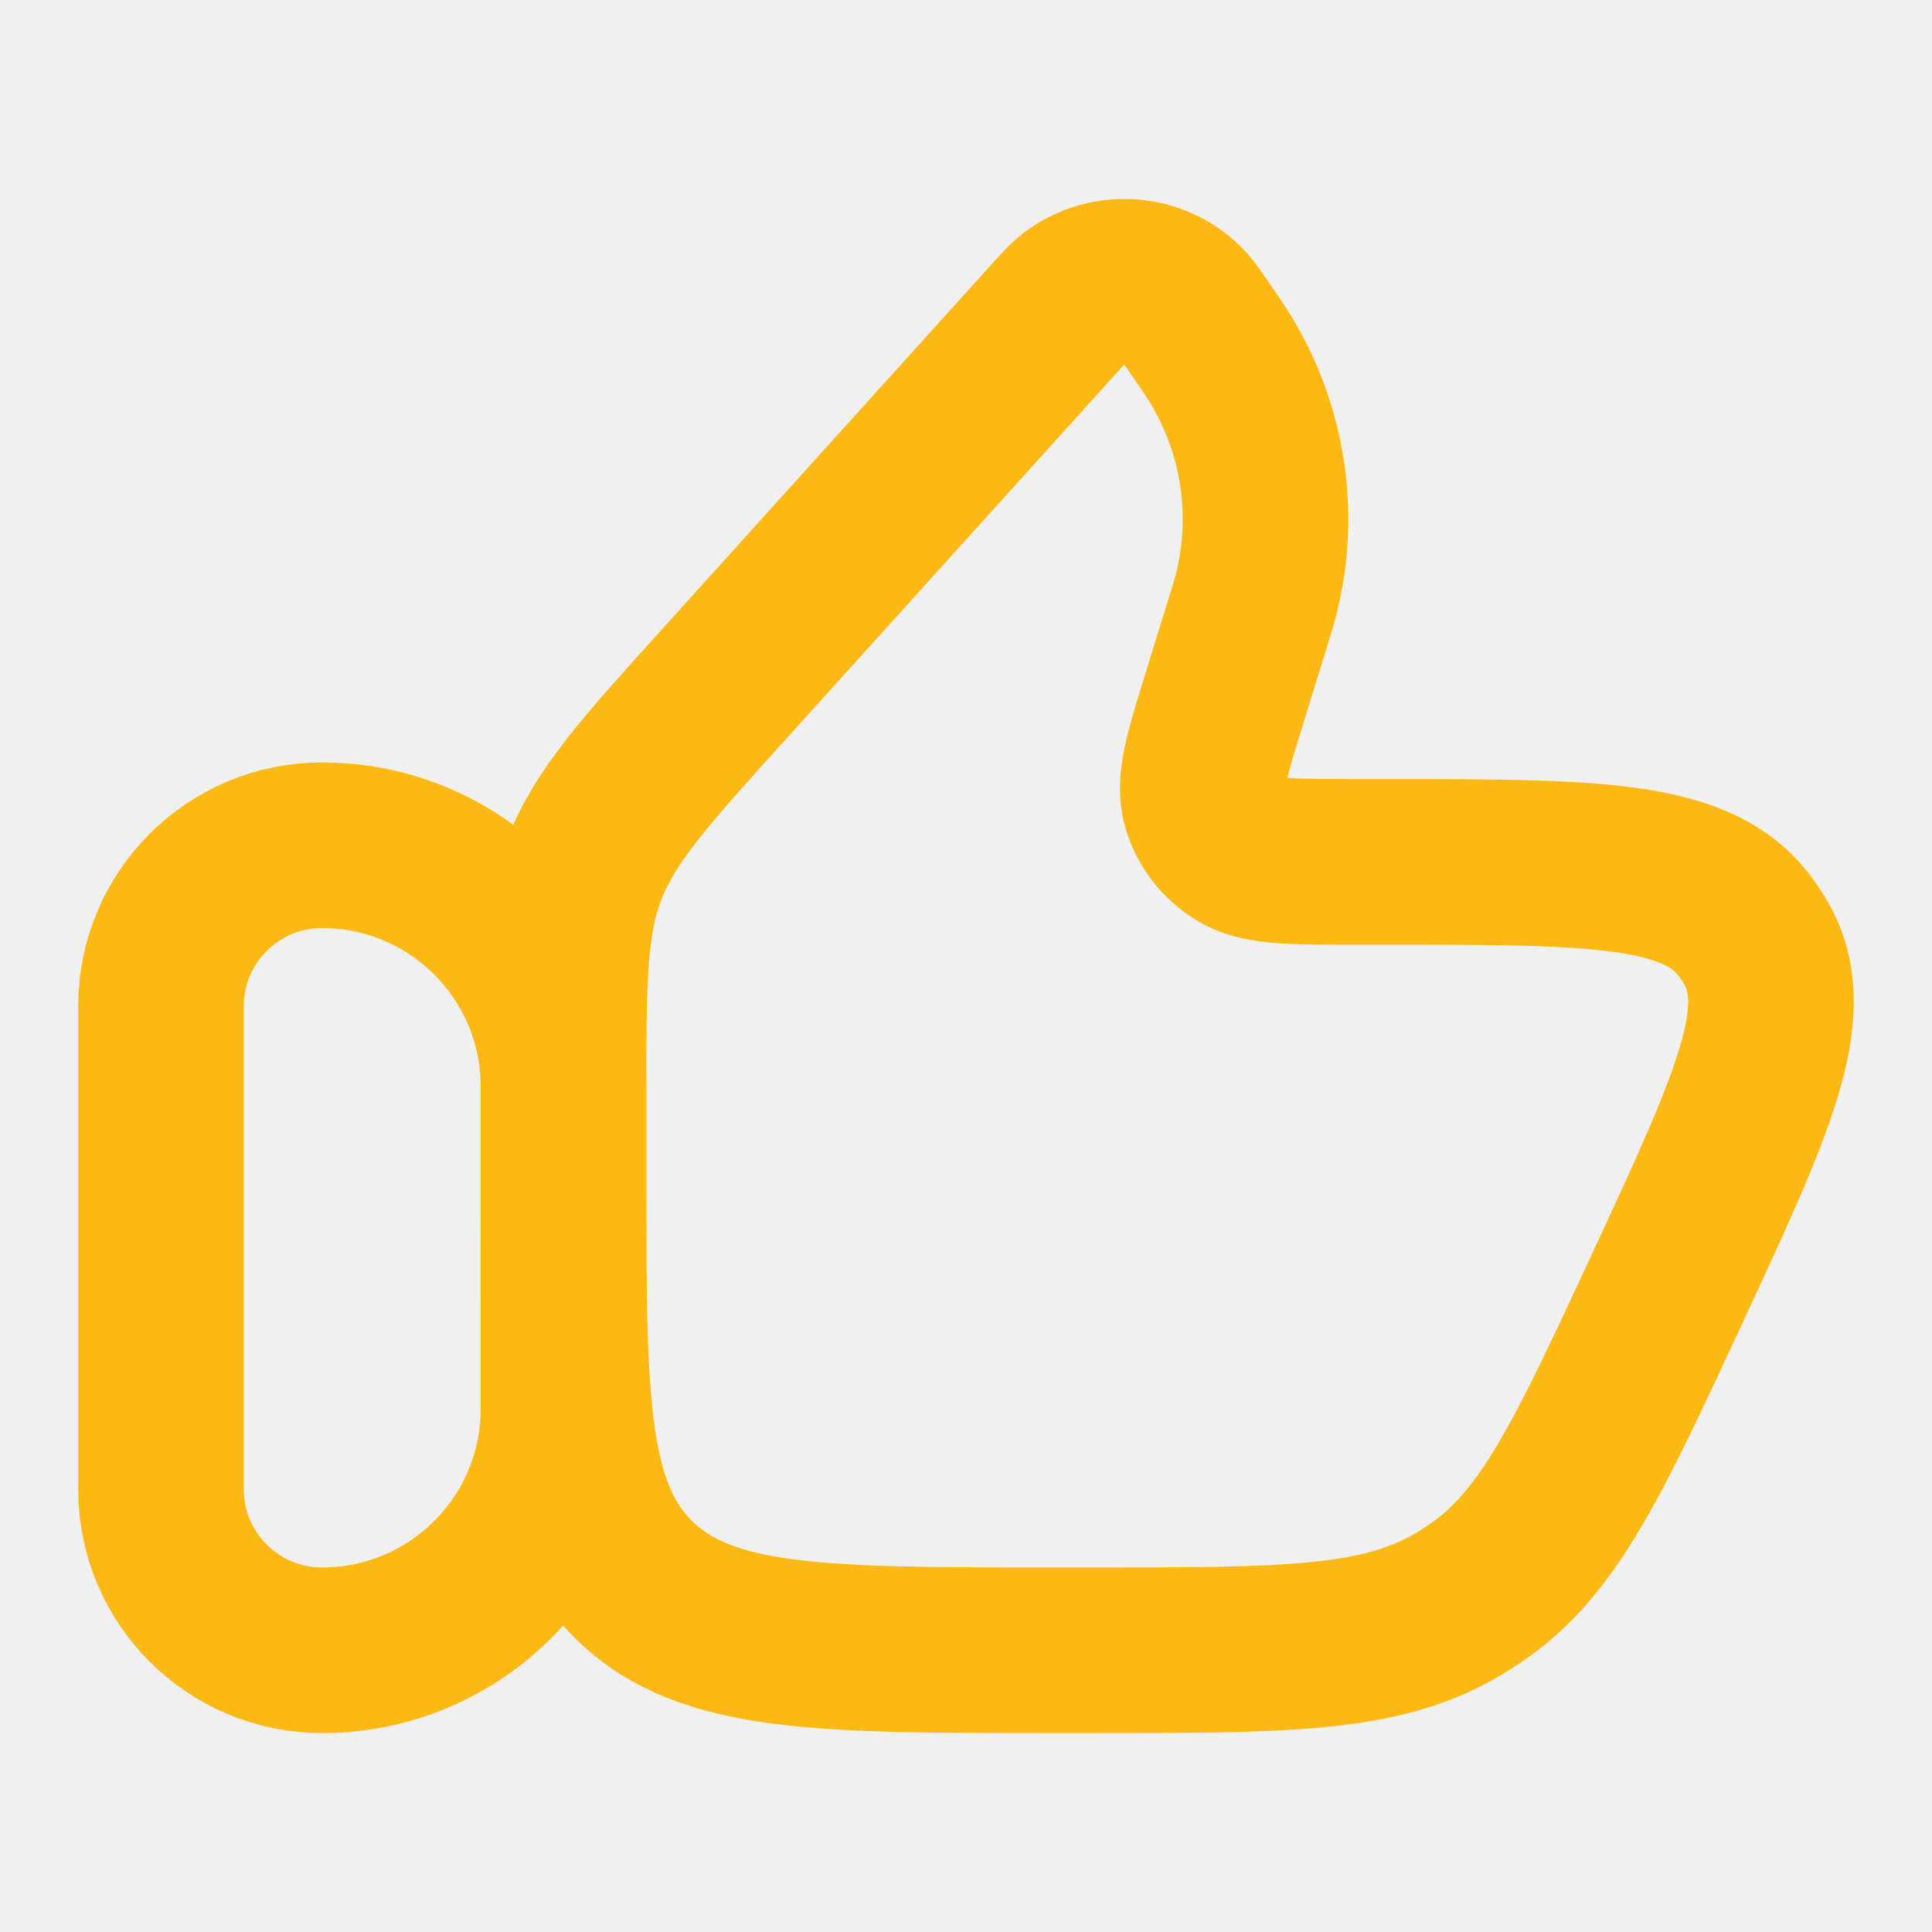
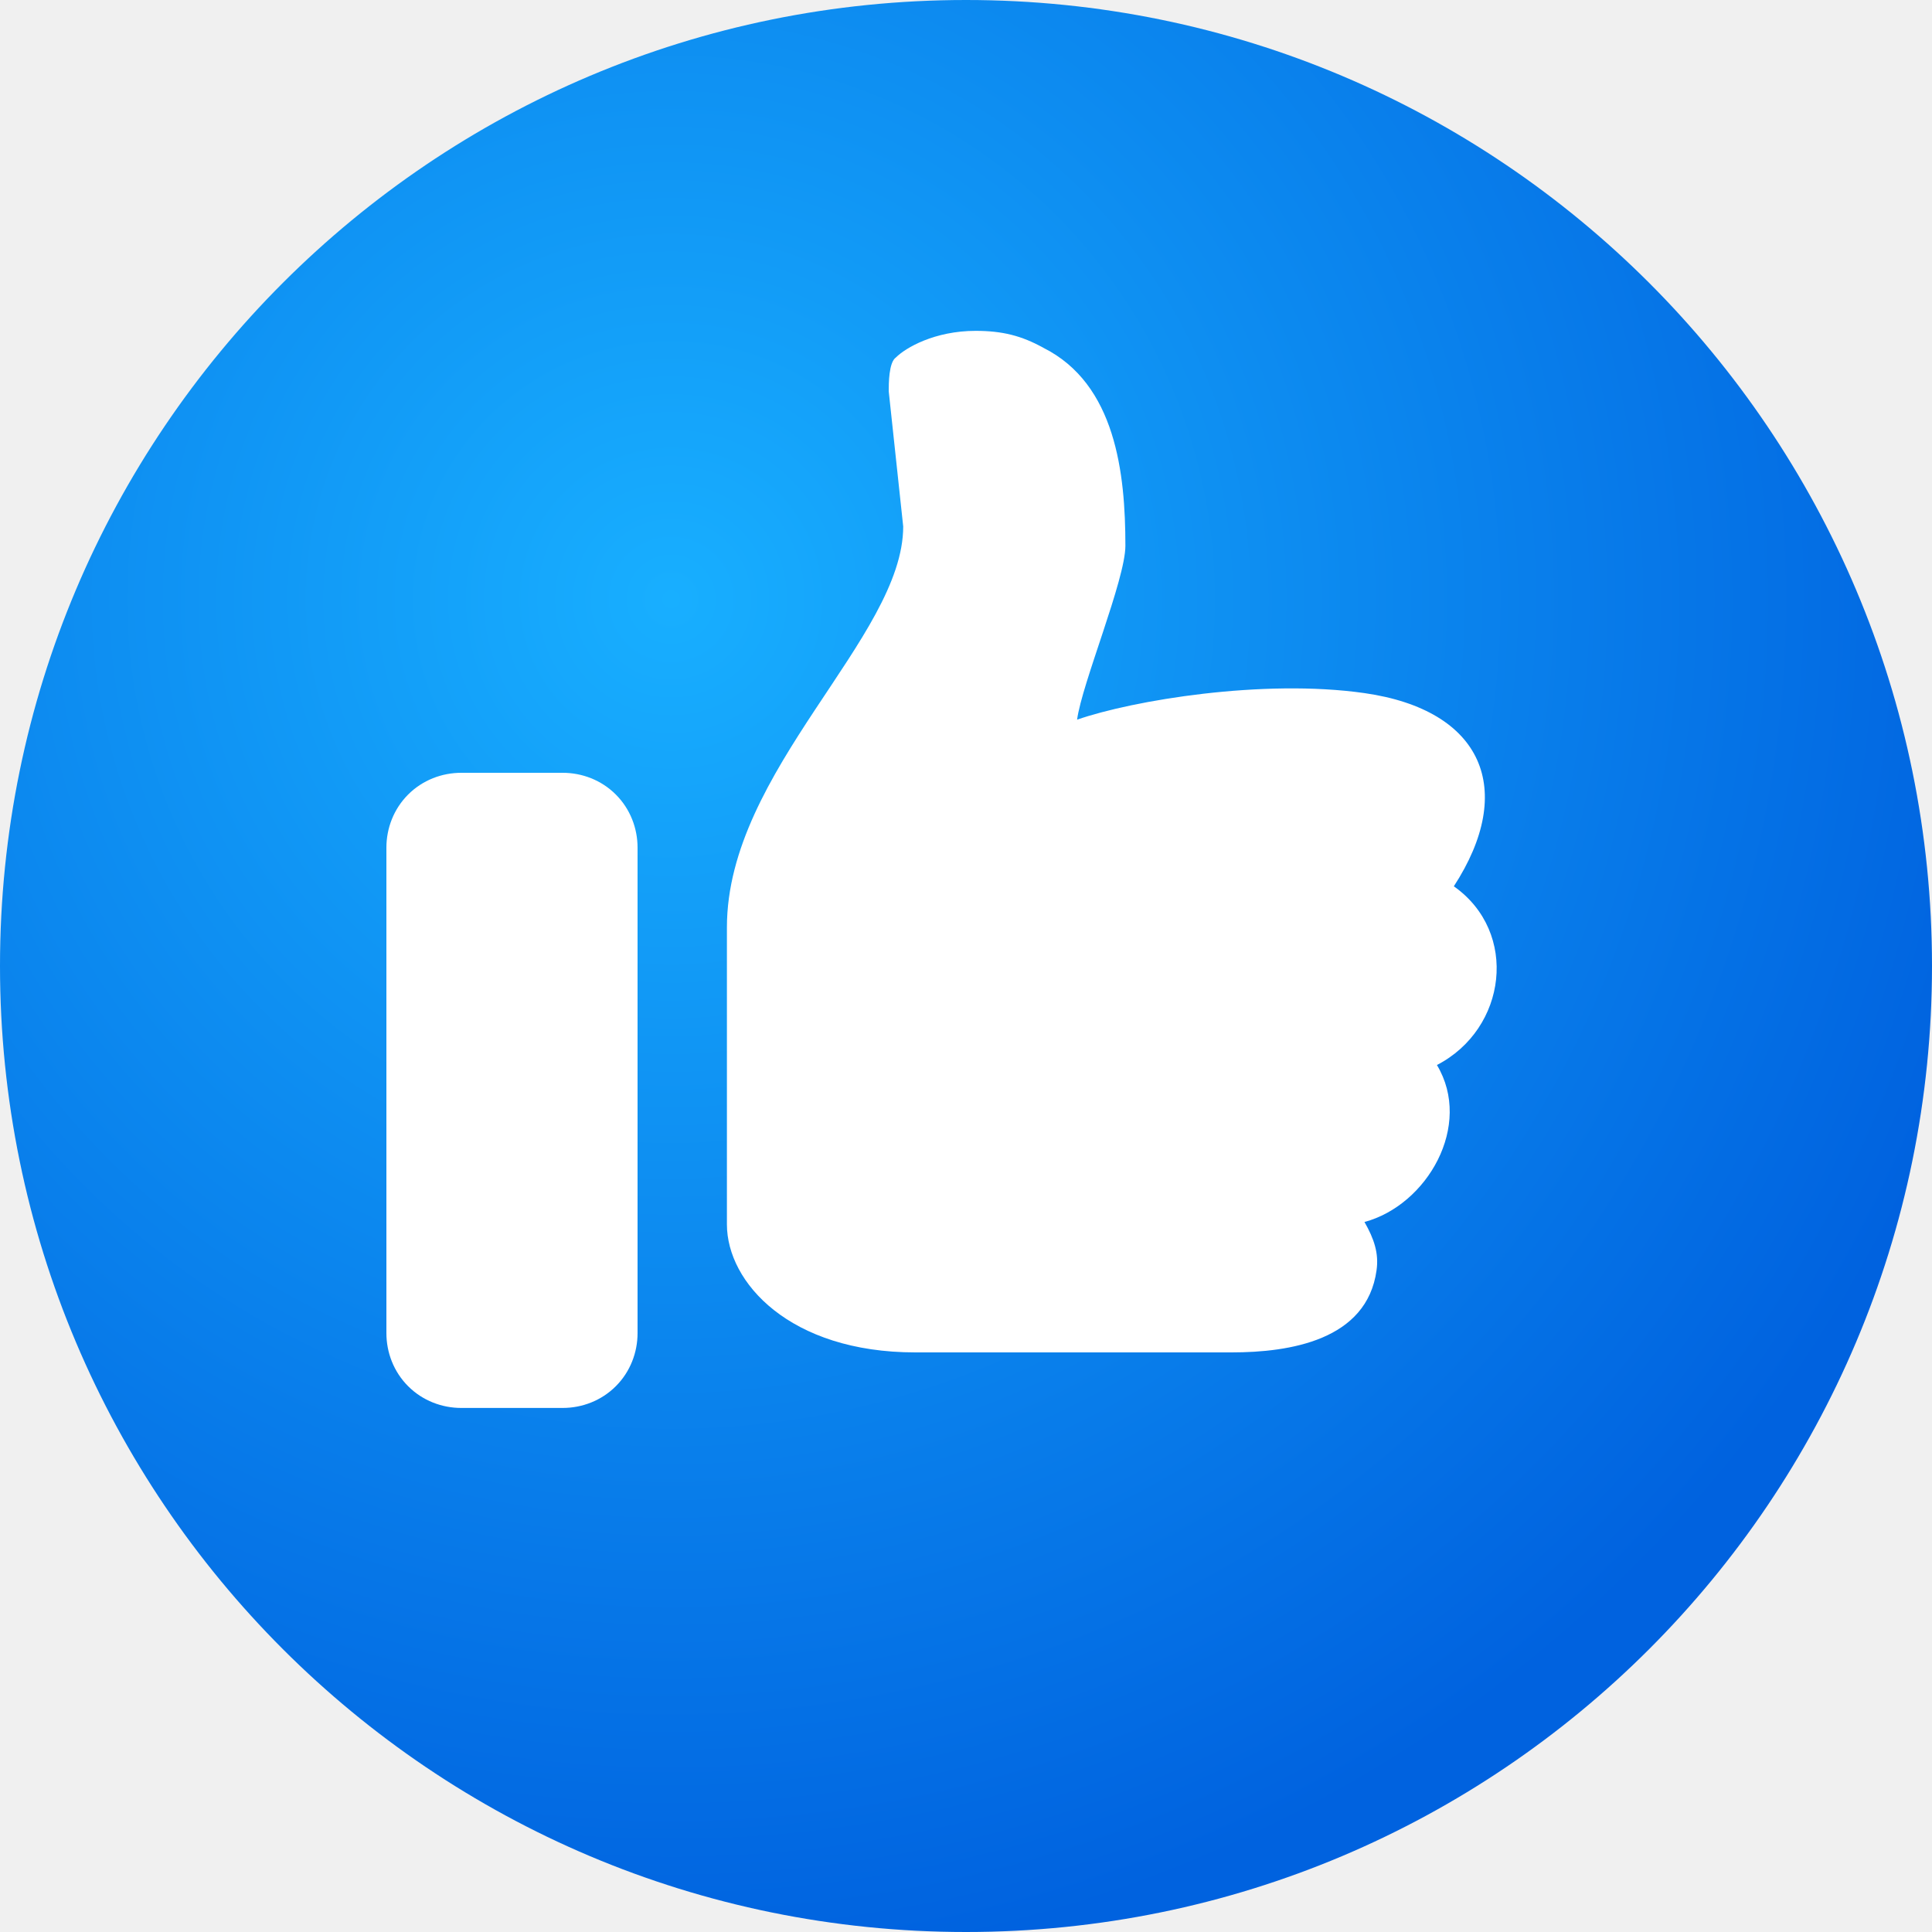
- <svg xmlns="http://www.w3.org/2000/svg" width="70" height="70" viewBox="0 0 70 70" fill="none">
-   <path d="M5.833 36.458C5.833 33.237 8.445 30.625 11.667 30.625C16.499 30.625 20.417 34.542 20.417 39.375V51.042C20.417 55.874 16.499 59.792 11.667 59.792C8.445 59.792 5.833 57.18 5.833 53.958V36.458Z" stroke="#FCB813" stroke-width="6" stroke-linecap="round" stroke-linejoin="round" />
-   <path d="M45.146 22.768L44.37 25.277C43.733 27.332 43.415 28.36 43.66 29.172C43.858 29.828 44.292 30.395 44.885 30.767C45.617 31.227 46.724 31.227 48.939 31.227H50.117C57.614 31.227 61.361 31.227 63.132 33.446C63.334 33.7 63.514 33.969 63.67 34.252C65.031 36.727 63.483 40.061 60.387 46.728C57.545 52.847 56.124 55.906 53.486 57.707C53.231 57.881 52.968 58.045 52.699 58.199C49.922 59.792 46.481 59.792 39.598 59.792H38.105C29.767 59.792 25.598 59.792 23.007 57.282C20.417 54.772 20.417 50.732 20.417 42.653V39.813C20.417 35.568 20.417 33.445 21.17 31.502C21.924 29.559 23.366 27.961 26.252 24.766L38.185 11.552C38.484 11.22 38.634 11.055 38.766 10.94C39.998 9.868 41.898 9.989 42.975 11.207C43.091 11.337 43.217 11.521 43.469 11.887C43.863 12.46 44.06 12.747 44.232 13.031C45.771 15.572 46.236 18.592 45.532 21.458C45.453 21.779 45.351 22.109 45.146 22.768Z" stroke="#FCB813" stroke-width="6" stroke-linecap="round" stroke-linejoin="round" />
+ <svg xmlns="http://www.w3.org/2000/svg" width="120" height="120" viewBox="0 0 120 120" fill="none">
+   <path d="M60 0C26.85 0 0 26.85 0 60C0 93.15 26.85 120 60 120C93.15 120 120 93.15 120 60C120 26.85 93.15 0 60 0Z" fill="url(#paint0_radial_53_78)" />
+   <path d="M90.3 55.05C94.35 57.9 93.6 63.9 89.25 66.15C91.5 69.9 88.65 74.85 84.75 75.9C85.35 76.95 85.65 77.85 85.5 78.9C84.9 83.25 80.1 84 76.5 84H56.85C49.05 84 45.15 79.65 45.15 76.05V57.6C45.15 47.85 56.1 39.6 56.1 32.7L55.2 24.3C55.2 23.85 55.2 22.5 55.65 22.2C56.25 21.6 58.05 20.55 60.6 20.55C62.25 20.55 63.45 20.85 64.8 21.6C69.3 23.85 69.9 29.4 69.9 33.9C69.9 36 67.2 42.45 66.9 44.7C70.35 43.5 78.45 42.15 84.75 43.05C92.1 44.1 94.2 49.05 90.3 55.05ZM28.65 48H34.95C36.15 48 37.35 48.45 38.25 49.35C39.15 50.25 39.6 51.45 39.6 52.65V82.8C39.6 84 39.15 85.2 38.25 86.1C37.35 87 36.15 87.45 34.95 87.45H28.65C27.45 87.45 26.25 87 25.35 86.1C24.45 85.2 24 84 24 82.8V52.65C24 51.45 24.45 50.25 25.35 49.35C26.25 48.45 27.45 48 28.65 48Z" fill="white" />
+   <defs>
+     <radialGradient id="paint0_radial_53_78" cx="0" cy="0" r="1" gradientUnits="userSpaceOnUse" gradientTransform="translate(41.8938 37.318) rotate(77.6772) scale(84.6968 84.6968)">
+       <stop stop-color="#18AFFF" />
+       <stop offset="1" stop-color="#0062DF" />
+     </radialGradient>
+   </defs>
</svg>
